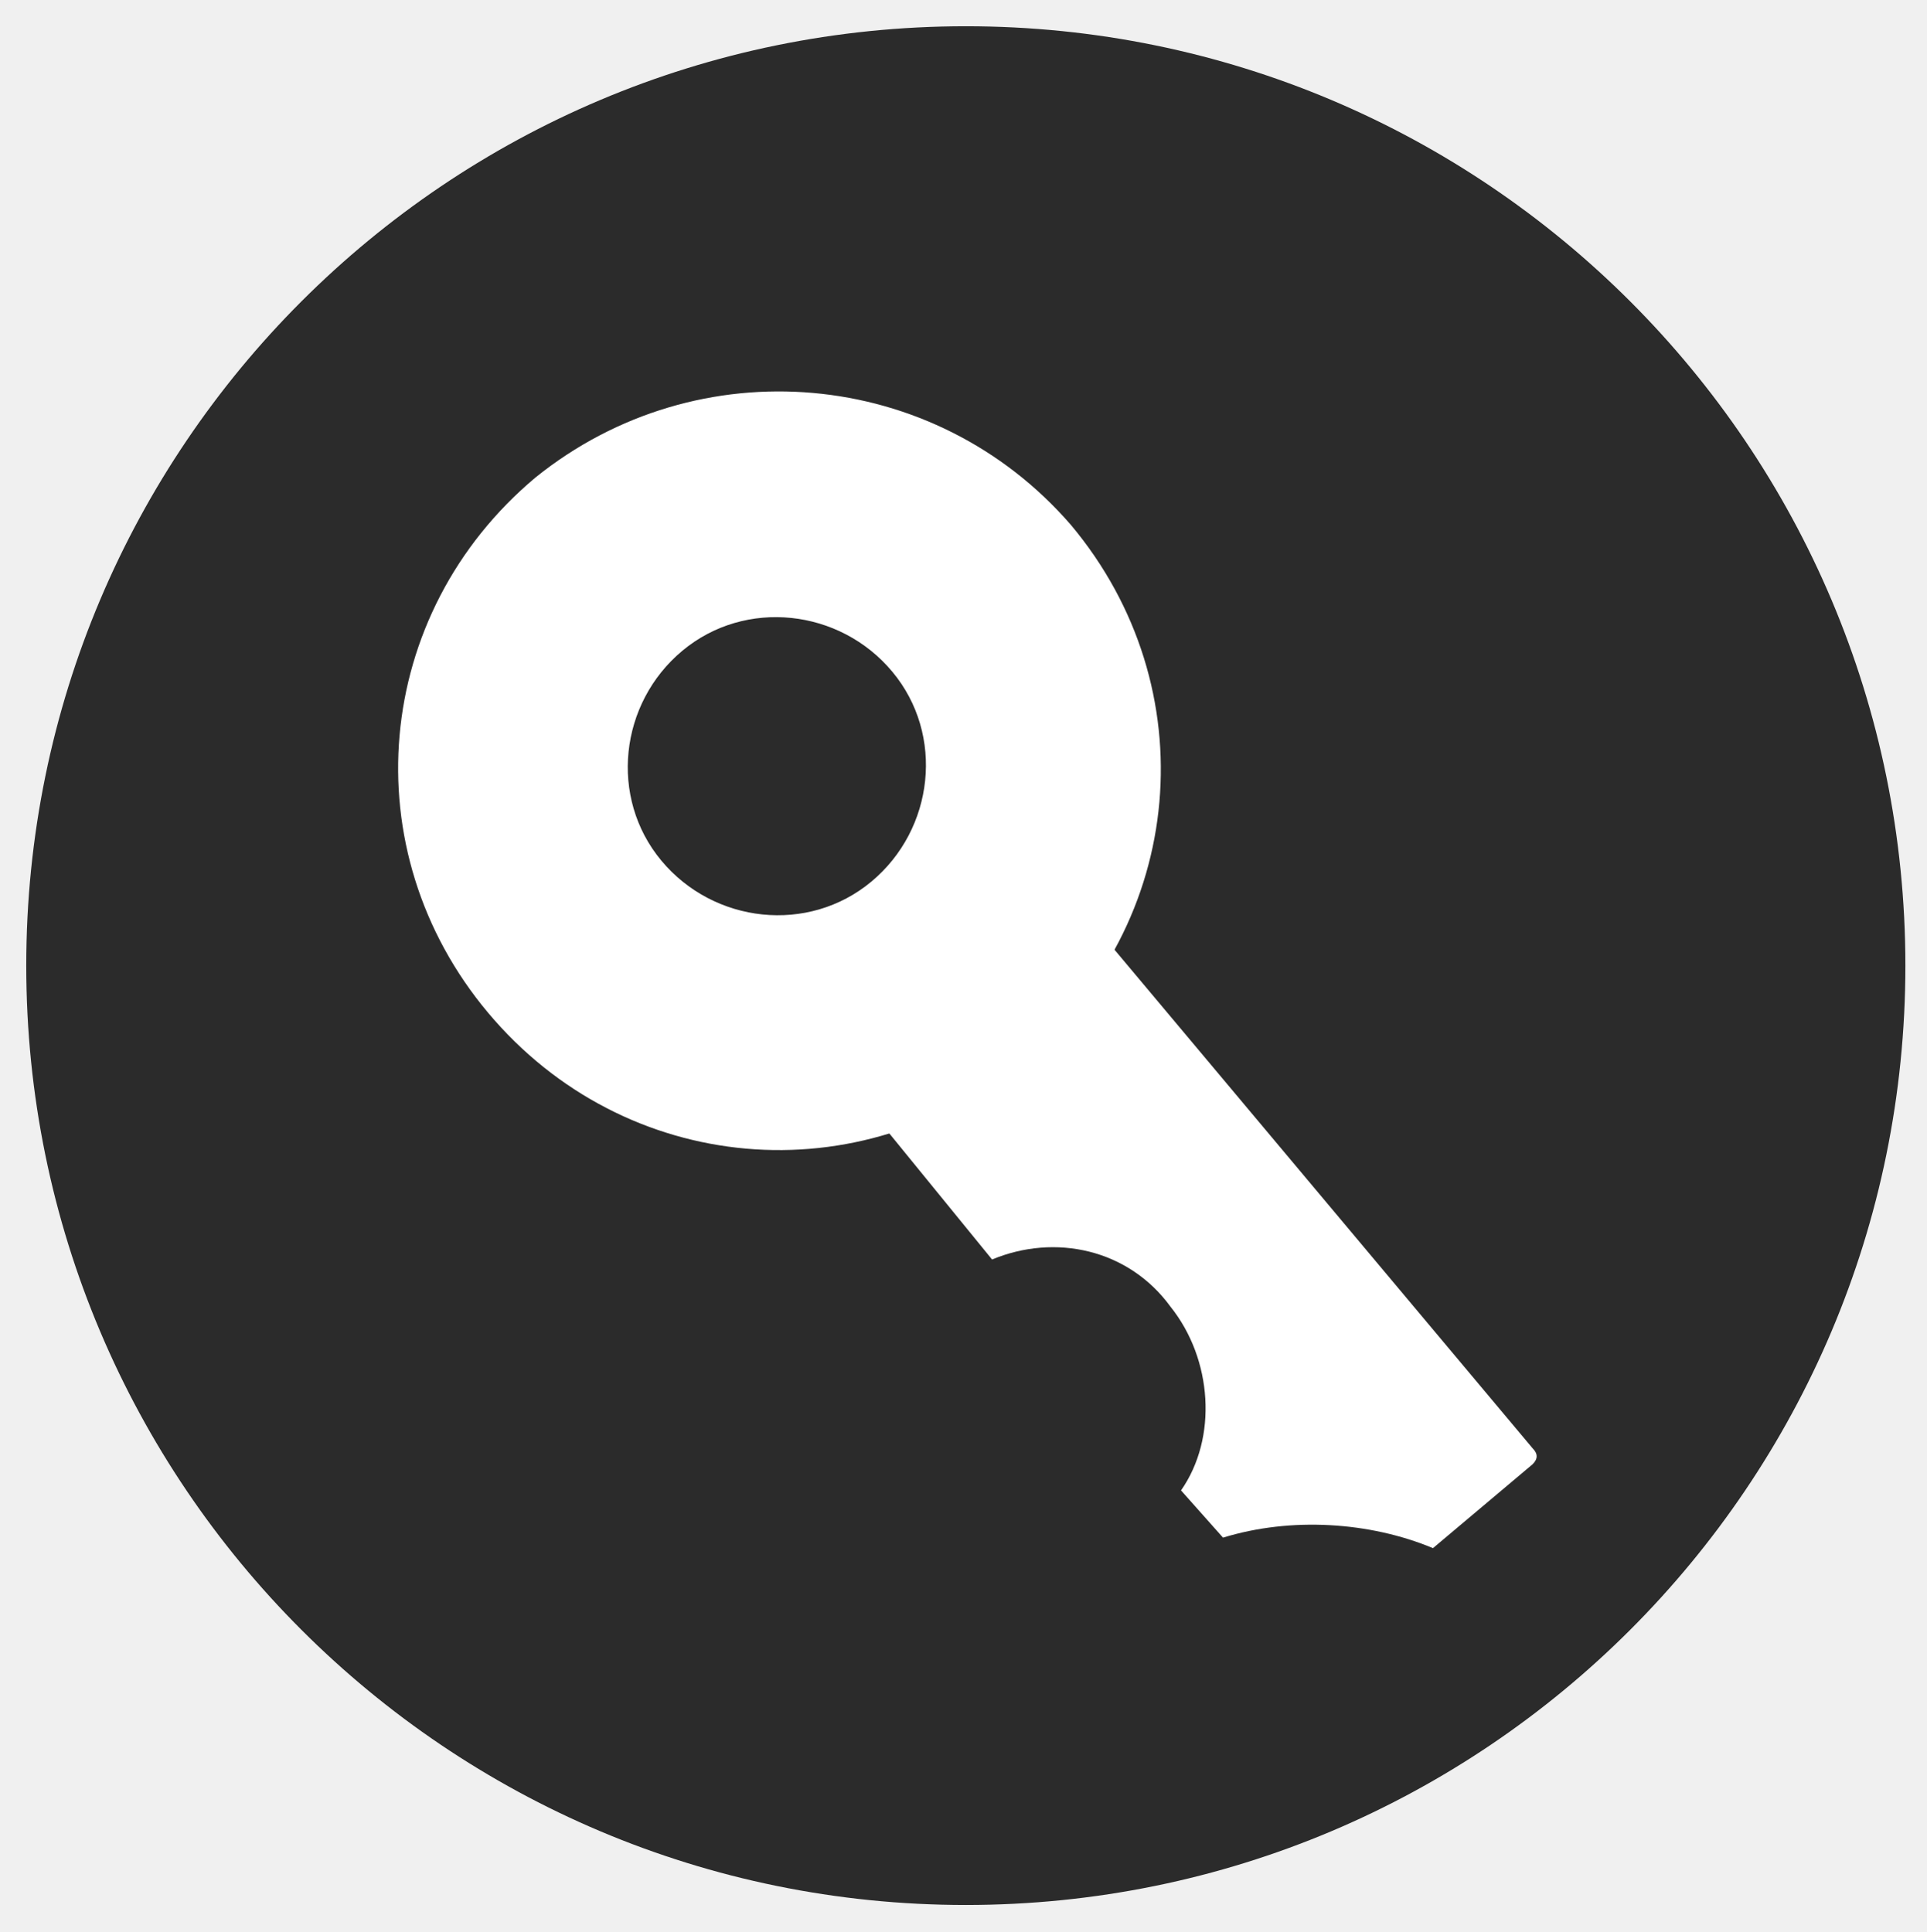
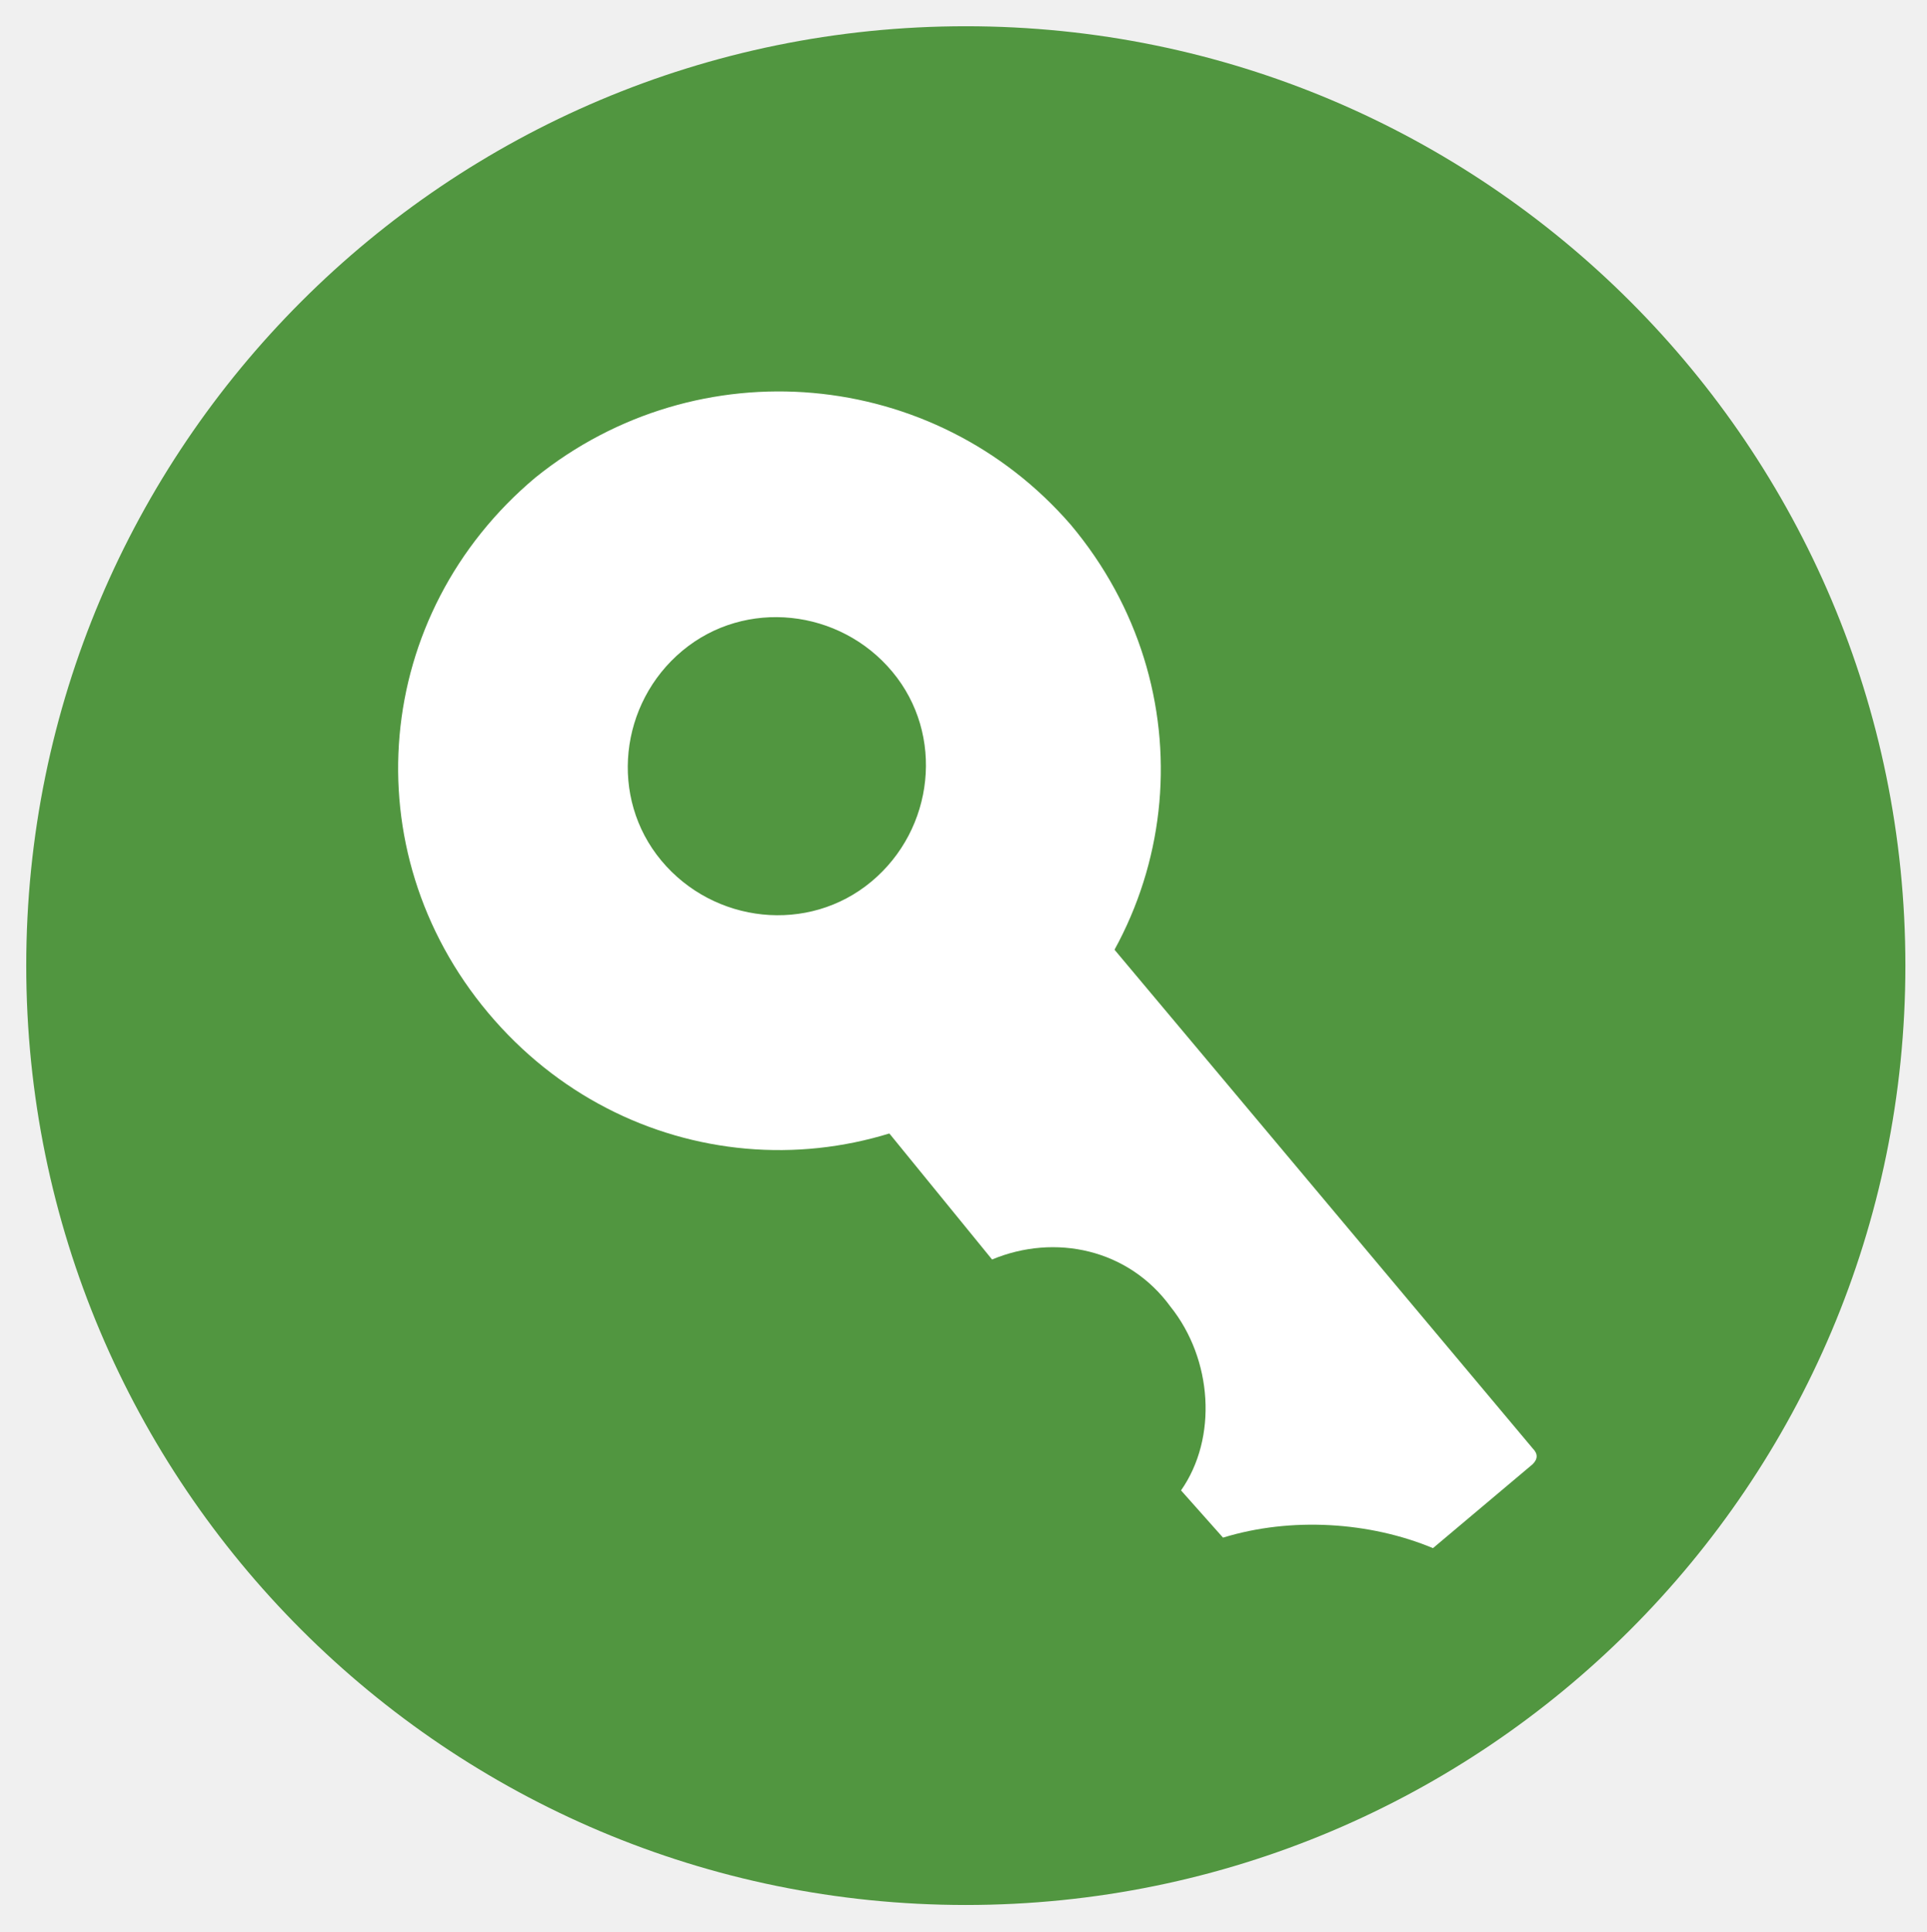
<svg xmlns="http://www.w3.org/2000/svg" version="1.1" id="Layer_1" x="0px" y="0px" viewBox="-461.7 262.8 36.7 36.8" style="enable-background:new -461.7 262.8 36.7 36.8;" xml:space="preserve">
  <style type="text/css">
- 	.st0{fill:#2B2B2B;}
+ 	.st0{fill:#519640;}
	.st1{fill-rule:evenodd;clip-rule:evenodd;fill:#FFFFFF;}
</style>
  <circle class="st0" cx="-443.3" cy="281.2" r="17.9" />
  <g id="icons-key">
    <path class="st1" d="M-441,280.4l-4,3.4c-0.1,0.1-0.1,0.2,0,0.3l2.2,2.7c1.2-0.5,2.6-0.2,3.4,0.9c0.8,1,0.9,2.5,0.2,3.5l0.8,0.9   c1.3-0.4,2.8-0.3,4,0.2l1.9-1.6c0.1-0.1,0.1-0.2,0-0.3l-8.3-9.9C-440.8,280.3-440.9,280.3-441,280.4z" />
    <path class="st1" d="M-441.3,272.8c2.6,3.1,2.2,7.6-0.9,10.2c-3.1,2.6-7.6,2.2-10.2-0.9c-2.6-3.1-2.2-7.6,0.9-10.2   C-448.4,269.4-443.9,269.8-441.3,272.8z M-448.7,275.2c-1.2,1-1.4,2.8-0.4,4c1,1.2,2.8,1.4,4,0.4c1.2-1,1.4-2.8,0.4-4   C-445.7,274.4-447.5,274.2-448.7,275.2z" />
  </g>
</svg>
